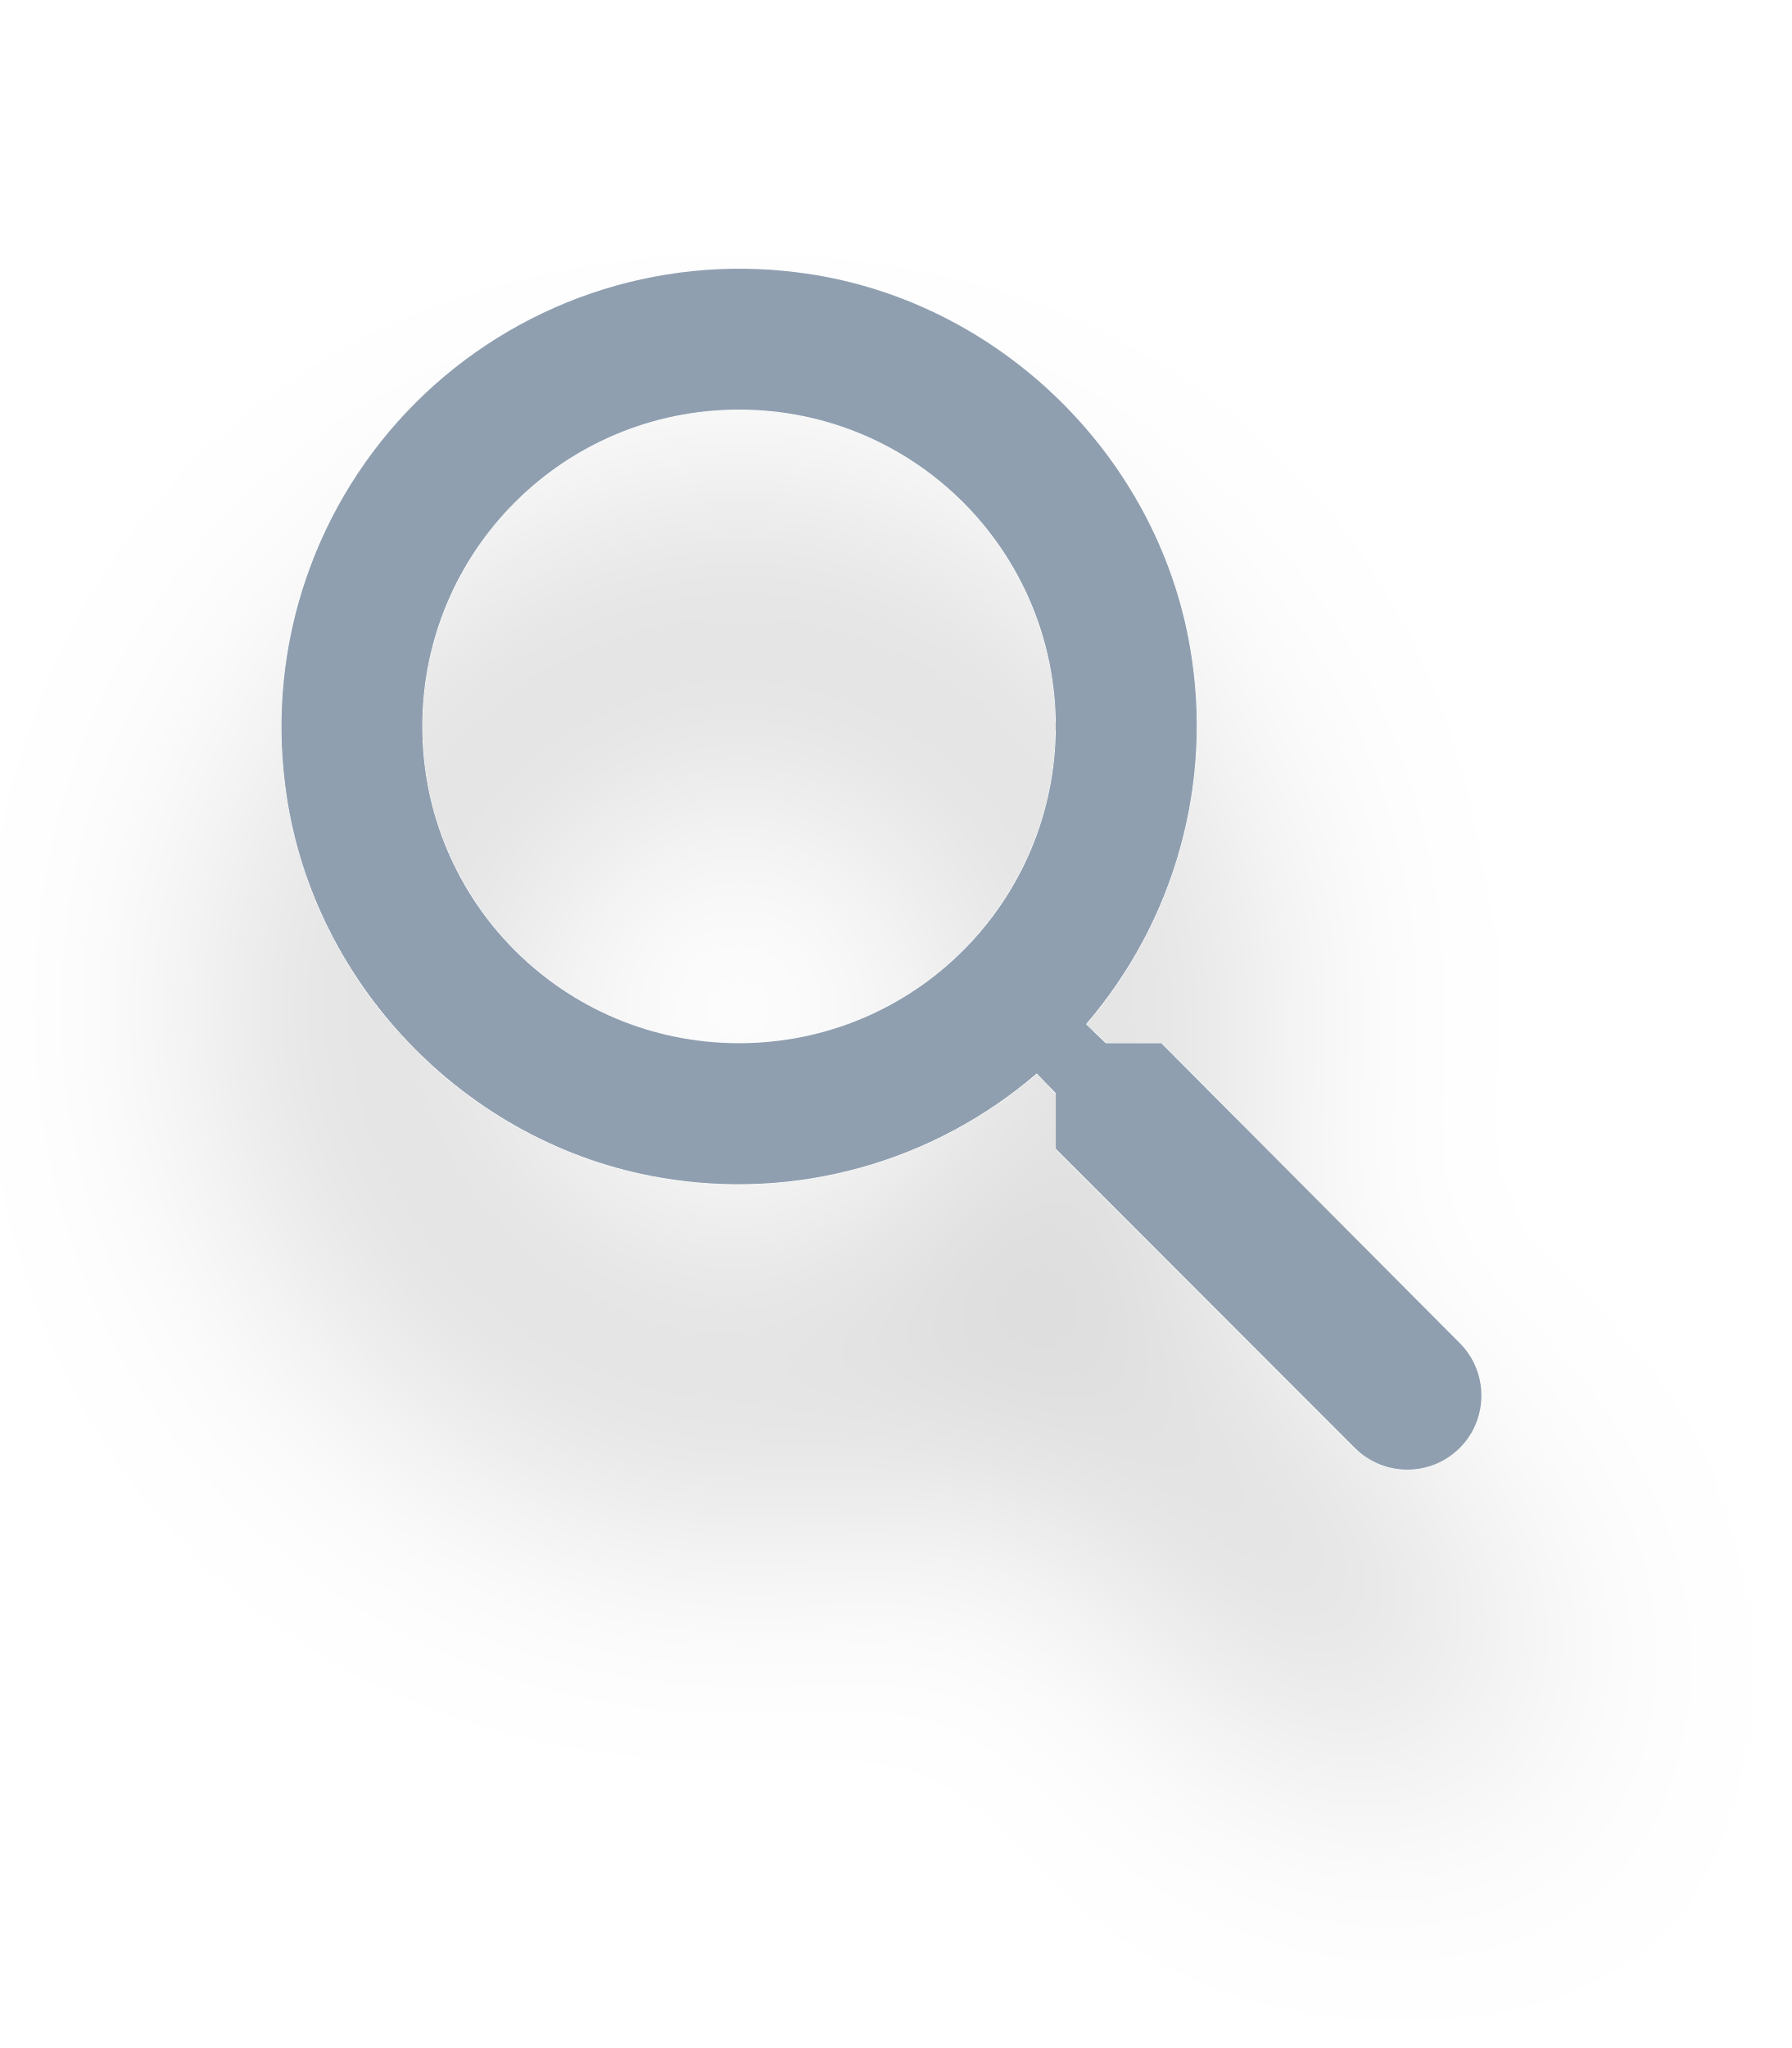
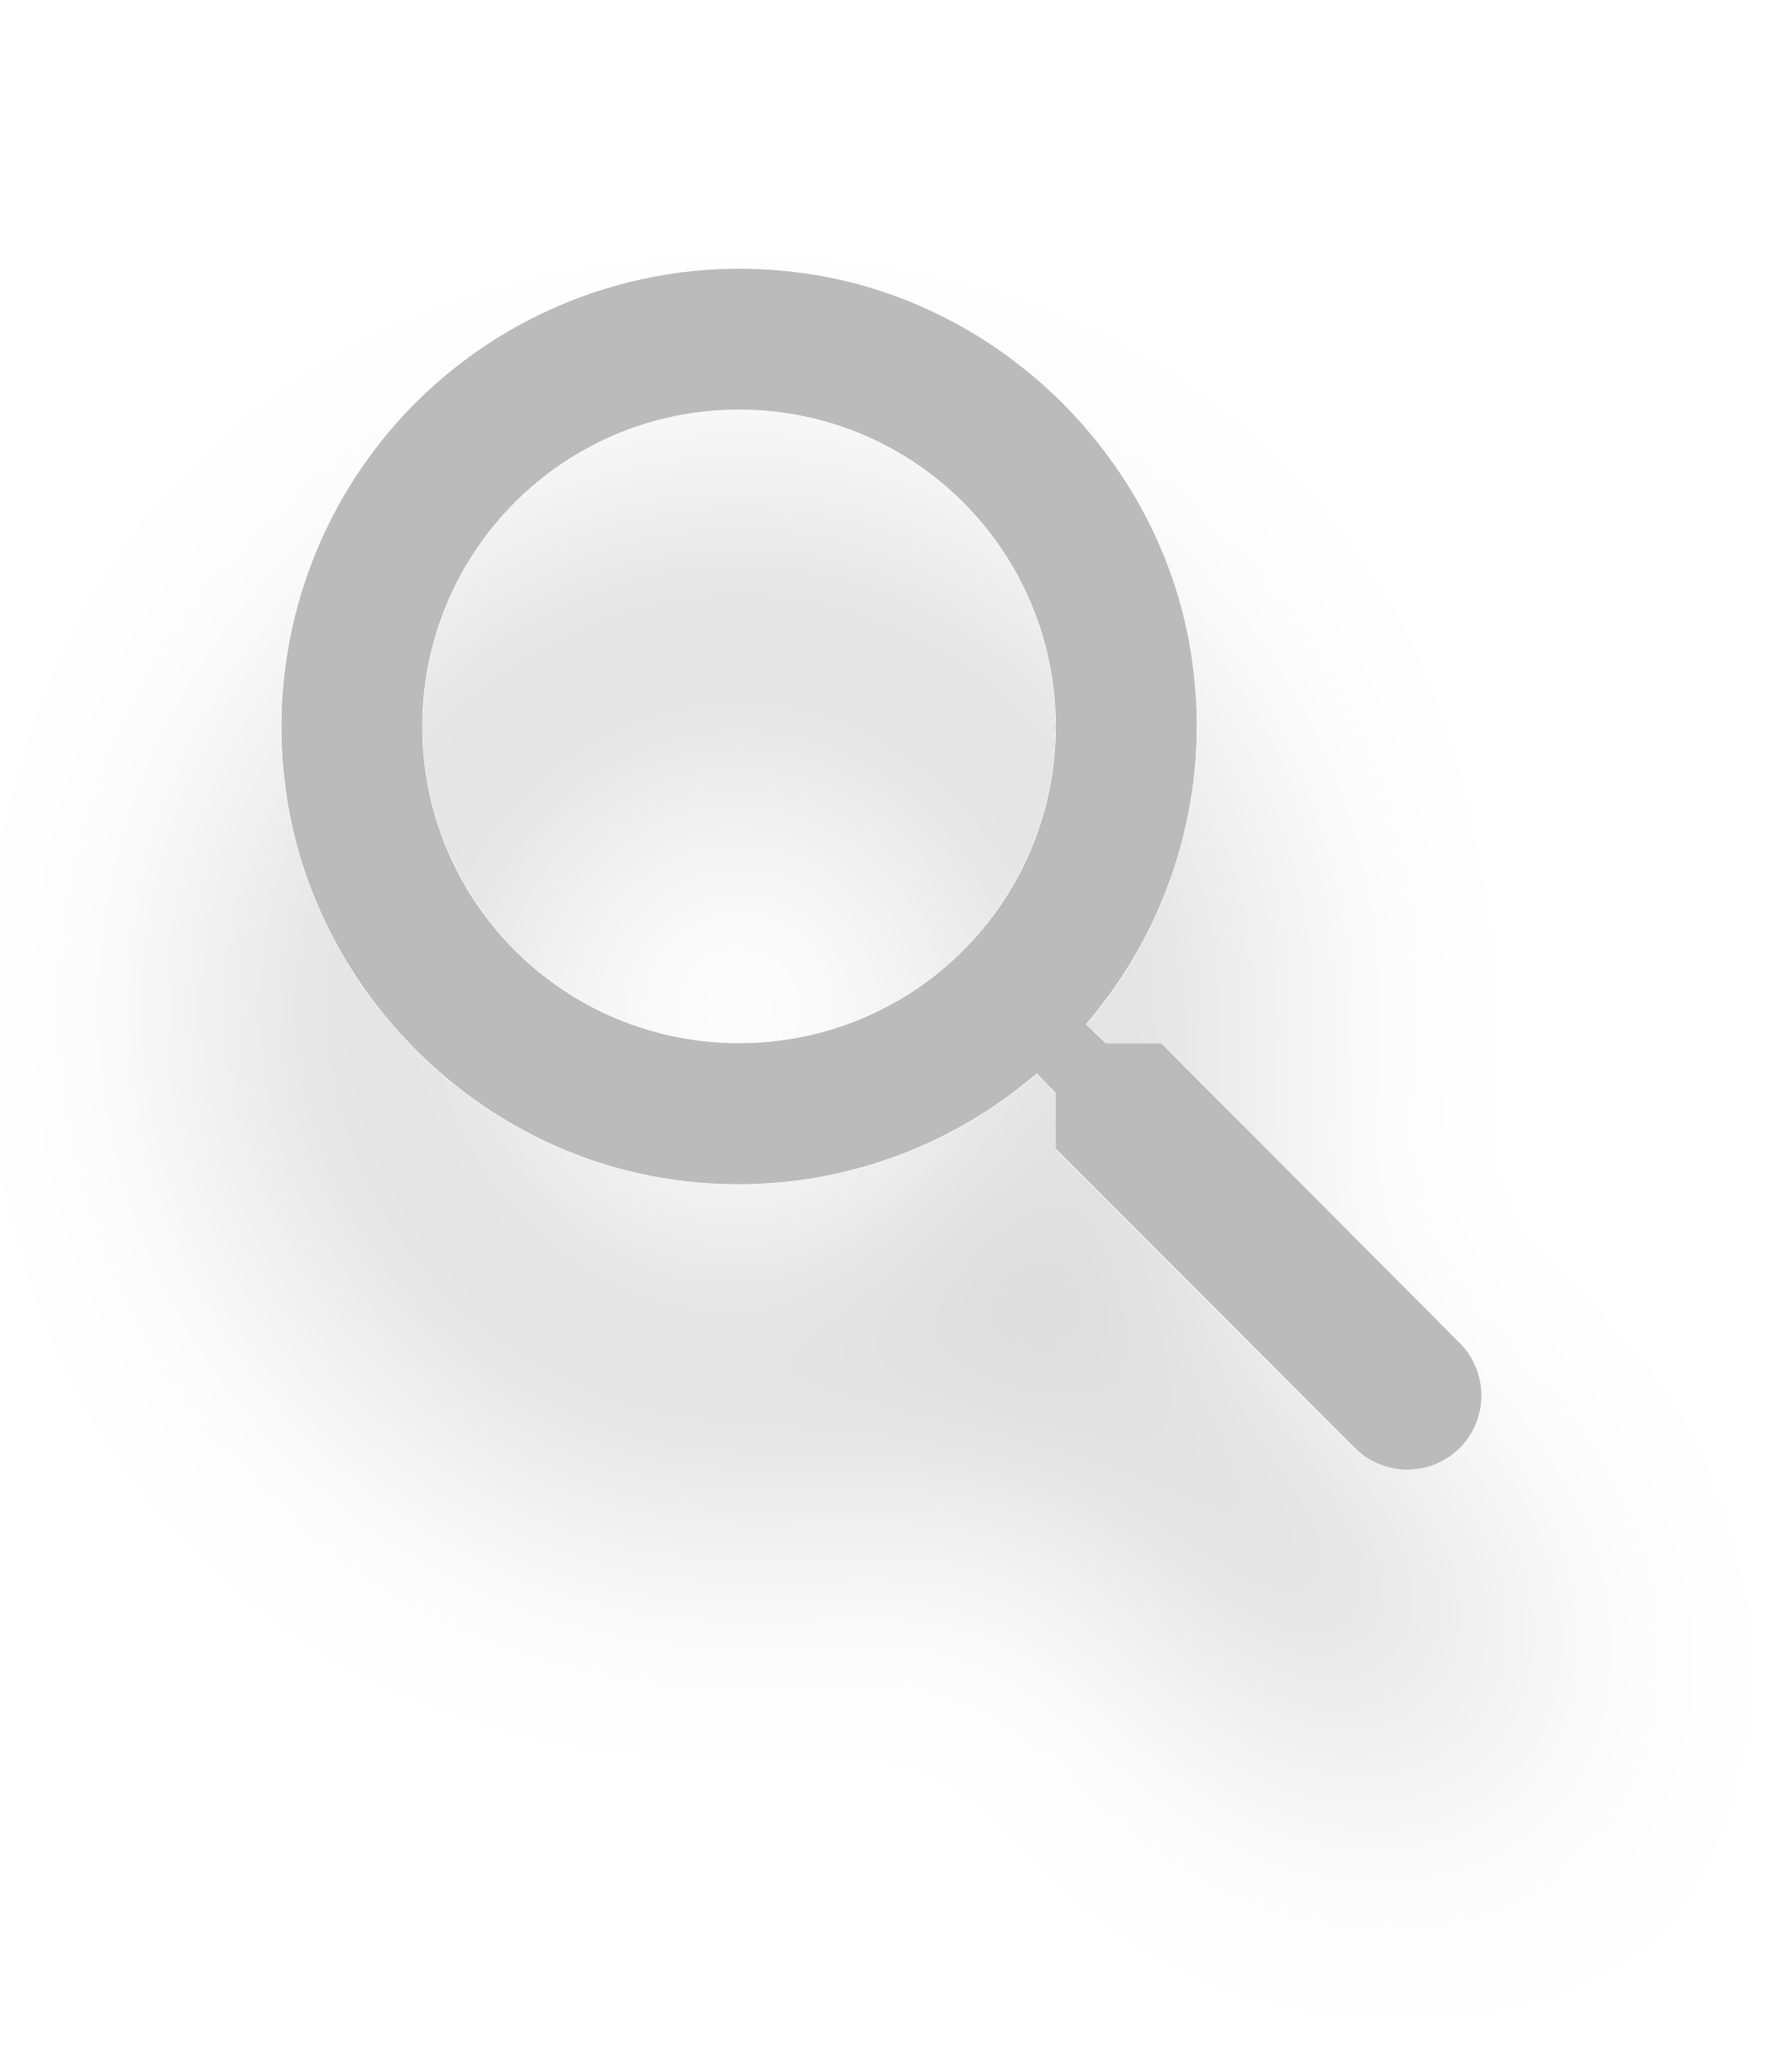
<svg xmlns="http://www.w3.org/2000/svg" width="28" height="32" viewBox="0 0 28 32" fill="none">
  <g filter="url(#filter0_d_275_1591)">
-     <path d="M18.15 16.3H17.281L16.973 16.003C17.66 15.204 18.163 14.264 18.444 13.248C18.726 12.233 18.779 11.168 18.601 10.129C18.084 7.071 15.532 4.629 12.452 4.255C11.369 4.118 10.269 4.231 9.237 4.584C8.204 4.938 7.266 5.523 6.494 6.294C5.722 7.066 5.137 8.004 4.784 9.037C4.431 10.069 4.318 11.169 4.455 12.252C4.829 15.332 7.271 17.884 10.329 18.401C11.368 18.579 12.433 18.526 13.448 18.244C14.464 17.963 15.404 17.46 16.203 16.773L16.5 17.081V17.95L21.175 22.625C21.626 23.076 22.363 23.076 22.814 22.625C23.265 22.174 23.265 21.437 22.814 20.986L18.15 16.3ZM11.55 16.3C8.811 16.3 6.6 14.089 6.6 11.35C6.6 8.611 8.811 6.4 11.55 6.4C14.289 6.4 16.5 8.611 16.5 11.35C16.5 14.089 14.289 16.3 11.55 16.3Z" fill="#8F9FB0" />
+     <path d="M18.15 16.3H17.281L16.973 16.003C17.66 15.204 18.163 14.264 18.444 13.248C18.726 12.233 18.779 11.168 18.601 10.129C18.084 7.071 15.532 4.629 12.452 4.255C11.369 4.118 10.269 4.231 9.237 4.584C8.204 4.938 7.266 5.523 6.494 6.294C5.722 7.066 5.137 8.004 4.784 9.037C4.431 10.069 4.318 11.169 4.455 12.252C4.829 15.332 7.271 17.884 10.329 18.401C11.368 18.579 12.433 18.526 13.448 18.244C14.464 17.963 15.404 17.46 16.203 16.773L16.5 17.081V17.95L21.175 22.625C21.626 23.076 22.363 23.076 22.814 22.625C23.265 22.174 23.265 21.437 22.814 20.986L18.15 16.3ZM11.55 16.3C8.811 16.3 6.6 14.089 6.6 11.35C6.6 8.611 8.811 6.4 11.55 6.4C14.289 6.4 16.5 8.611 16.5 11.35C16.5 14.089 14.289 16.3 11.55 16.3Z" fill="#BBBBBB" />
  </g>
  <defs>
    <filter id="filter0_d_275_1591" x="-3.3" y="0.9" width="35.2" height="35.2" filterUnits="userSpaceOnUse" color-interpolation-filters="sRGB">
      <feFlood flood-opacity="0" result="BackgroundImageFix" />
      <feColorMatrix in="SourceAlpha" type="matrix" values="0 0 0 0 0 0 0 0 0 0 0 0 0 0 0 0 0 0 127 0" result="hardAlpha" />
      <feOffset dy="4.4" />
      <feGaussianBlur stdDeviation="2.2" />
      <feComposite in2="hardAlpha" operator="out" />
      <feColorMatrix type="matrix" values="0 0 0 0 0 0 0 0 0 0 0 0 0 0 0 0 0 0 0.25 0" />
      <feBlend mode="normal" in2="BackgroundImageFix" result="effect1_dropShadow_275_1591" />
      <feBlend mode="normal" in="SourceGraphic" in2="effect1_dropShadow_275_1591" result="shape" />
    </filter>
  </defs>
</svg>
